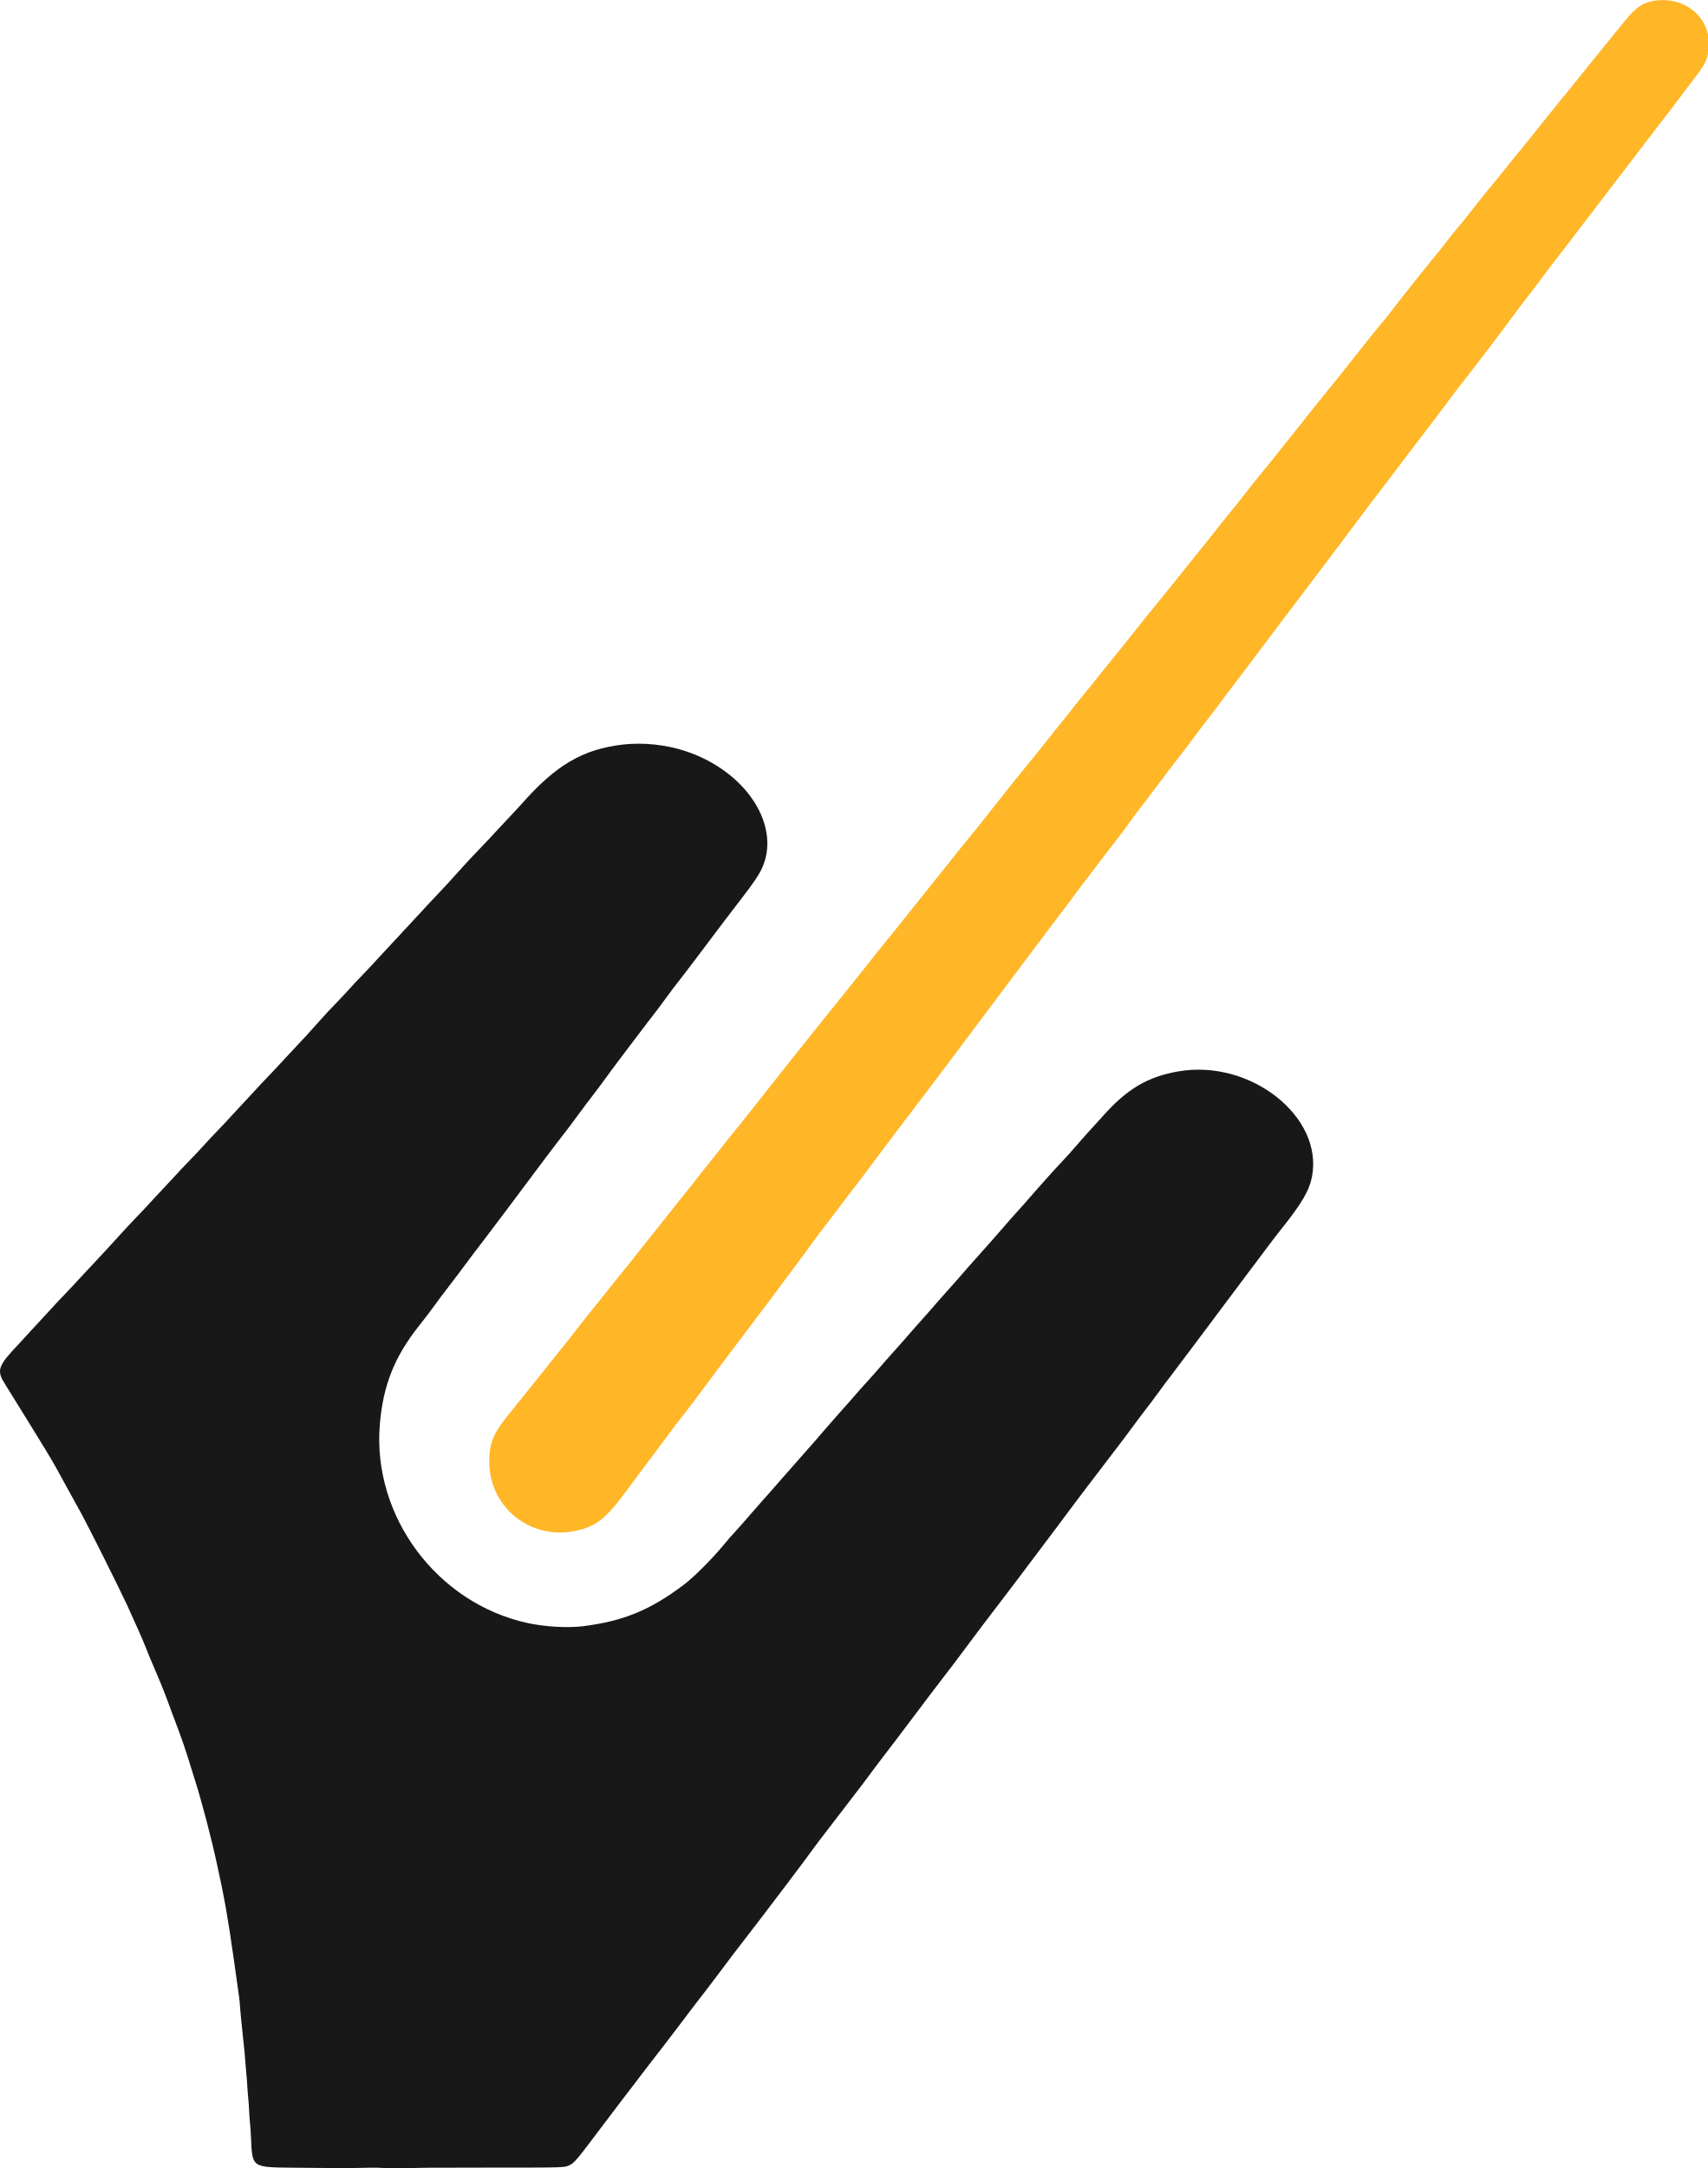
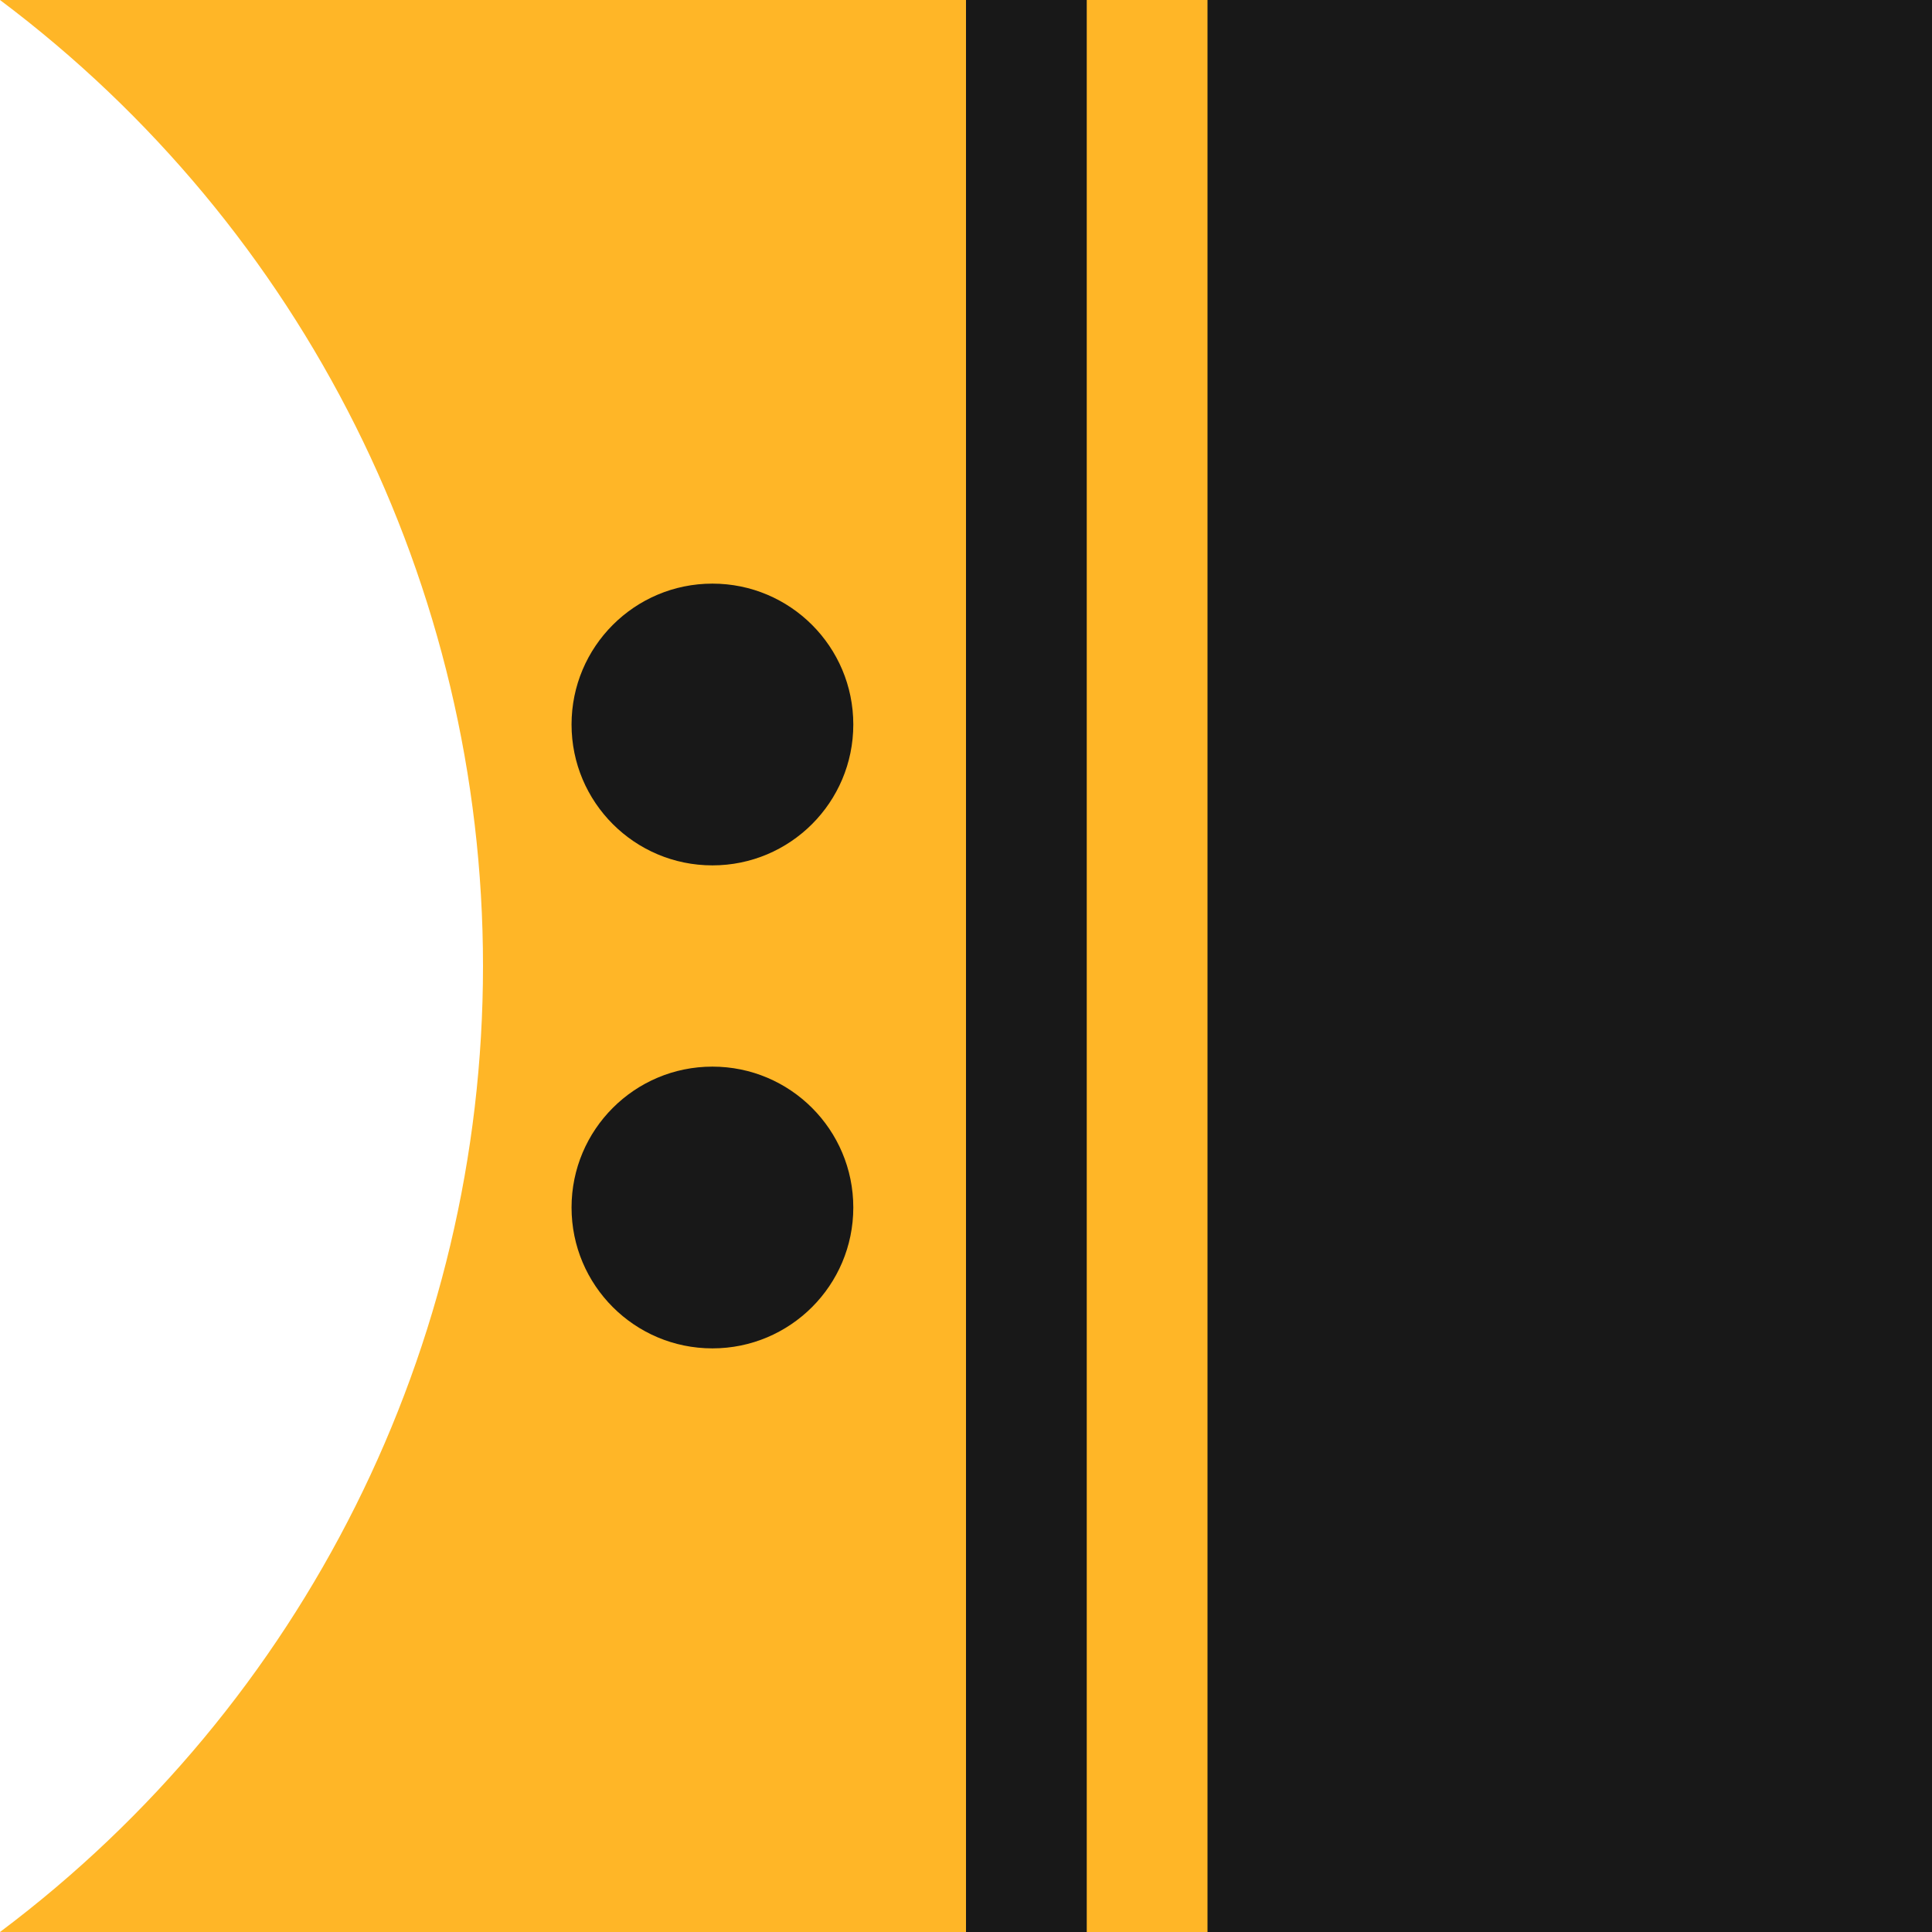
- <svg xmlns="http://www.w3.org/2000/svg" viewBox="0 0 788.07 1000.00" width="788" height="1000" role="img">
-   <g transform="translate(-199.5885,-23.1481) scale(0.20692)">
-     <g transform="translate(0,5064) scale(0.1,-0.1)">
-       <path fill="#181818" d="M23538 32925 c-897 -103 -1501 -459 -2271 -1335 -61 -69 -199 -217 -307 -330 -108 -113 -234 -248 -280 -300 -45 -52 -189 -205 -320 -340 -130 -135 -272 -285 -316 -335 -43 -49 -135 -151 -204 -225 -69 -74 -161 -175 -204 -225 -44 -49 -168 -182 -276 -295 -109 -113 -234 -248 -280 -300 -46 -52 -163 -178 -260 -280 -97 -102 -214 -228 -260 -280 -46 -52 -163 -178 -260 -280 -97 -102 -214 -228 -260 -280 -45 -52 -180 -196 -300 -320 -120 -124 -255 -268 -300 -320 -45 -52 -180 -196 -300 -320 -120 -124 -255 -268 -300 -320 -46 -52 -127 -142 -180 -200 -53 -58 -134 -148 -180 -200 -46 -52 -172 -187 -280 -300 -108 -113 -234 -248 -280 -300 -45 -52 -180 -196 -300 -320 -120 -124 -255 -268 -300 -320 -46 -52 -163 -178 -260 -280 -97 -102 -214 -228 -260 -280 -45 -52 -180 -196 -300 -320 -120 -124 -254 -268 -300 -320 -45 -52 -189 -205 -320 -340 -131 -135 -275 -288 -320 -340 -46 -52 -172 -187 -280 -300 -108 -113 -234 -248 -280 -300 -45 -52 -180 -196 -300 -320 -120 -124 -255 -268 -300 -320 -46 -52 -145 -160 -220 -240 -75 -80 -174 -188 -220 -240 -46 -52 -172 -187 -280 -300 -108 -113 -234 -248 -280 -300 -45 -52 -180 -196 -300 -320 -120 -124 -255 -268 -300 -320 -46 -52 -154 -169 -240 -260 -86 -91 -194 -208 -240 -260 -46 -52 -145 -160 -220 -240 -517 -545 -542 -619 -328 -957 44 -70 129 -207 188 -303 59 -96 210 -339 335 -540 241 -385 525 -855 596 -987 23 -43 138 -251 254 -463 117 -212 266 -482 331 -600 149 -272 872 -1719 1011 -2025 202 -443 351 -781 393 -890 68 -174 149 -370 270 -649 107 -248 229 -560 330 -846 26 -74 84 -227 128 -340 76 -195 204 -572 272 -800 18 -58 68 -217 111 -355 151 -475 360 -1268 490 -1865 173 -789 241 -1173 378 -2135 134 -937 128 -895 141 -1085 6 -85 26 -297 45 -470 53 -497 65 -614 75 -780 6 -85 15 -189 20 -230 6 -41 15 -160 20 -265 6 -104 15 -220 20 -258 6 -37 14 -162 20 -277 6 -115 15 -241 20 -280 5 -39 14 -163 20 -277 36 -751 -18 -714 1055 -726 1003 -11 1045 -11 1455 -2 284 6 374 4 506 -9 198 -20 336 -20 519 -1 116 12 417 15 1755 15 1739 0 1701 -1 1816 55 107 52 165 120 620 726 224 299 456 605 514 679 58 74 195 252 303 395 207 273 282 372 660 859 128 165 313 408 412 540 189 253 296 392 585 765 96 124 224 294 284 376 126 172 336 449 616 809 200 258 339 440 824 1081 333 439 487 646 617 826 53 74 194 260 314 414 120 154 279 361 353 460 75 99 197 259 272 355 76 96 208 271 295 389 86 118 225 302 308 410 84 107 238 309 342 448 650 863 935 1239 1055 1393 76 96 218 284 316 416 254 344 799 1064 924 1224 95 121 300 392 1247 1651 147 196 329 439 403 540 74 101 200 267 279 369 79 101 237 308 351 460 114 152 272 359 351 460 79 102 215 282 300 400 86 118 222 299 302 402 80 103 216 284 302 403 87 119 207 281 268 358 61 78 318 419 571 758 254 339 529 707 611 817 83 110 278 371 434 579 157 208 384 511 505 673 121 162 268 353 325 424 462 575 633 867 693 1182 253 1338 -1378 2620 -2979 2343 -688 -119 -1152 -394 -1691 -1004 -58 -66 -163 -181 -232 -255 -70 -74 -216 -238 -325 -365 -108 -126 -268 -304 -355 -395 -86 -91 -190 -203 -231 -250 -40 -47 -119 -135 -174 -195 -55 -61 -141 -158 -191 -215 -210 -243 -333 -381 -425 -481 -54 -58 -186 -208 -295 -335 -108 -126 -238 -274 -288 -329 -50 -55 -120 -134 -156 -175 -35 -41 -108 -122 -160 -180 -53 -58 -127 -141 -166 -186 -142 -165 -332 -382 -434 -494 -105 -116 -299 -336 -439 -499 -40 -47 -113 -129 -161 -181 -48 -52 -121 -134 -161 -181 -142 -164 -335 -384 -439 -499 -58 -64 -146 -163 -196 -220 -214 -247 -333 -382 -424 -480 -92 -99 -217 -241 -424 -480 -50 -57 -136 -154 -192 -215 -55 -60 -195 -220 -311 -355 -253 -295 -340 -394 -533 -610 -159 -179 -321 -362 -440 -500 -159 -184 -339 -388 -431 -490 -53 -58 -185 -208 -293 -334 -109 -127 -241 -277 -295 -335 -137 -149 -161 -177 -306 -351 -253 -303 -648 -696 -865 -859 -749 -564 -1349 -810 -2250 -922 -337 -42 -850 -12 -1232 72 -2016 441 -3457 2372 -3294 4414 71 879 327 1525 884 2223 111 139 245 314 299 390 89 127 181 249 513 682 70 91 191 253 270 360 78 107 204 274 280 370 75 96 310 407 522 690 872 1168 1133 1514 1368 1815 69 88 195 257 281 375 86 118 225 303 308 410 83 107 223 294 310 415 87 121 229 312 315 425 86 113 236 311 333 440 98 129 227 300 288 380 61 80 170 222 242 315 71 94 176 235 233 315 57 80 142 192 189 250 47 57 259 334 470 615 212 280 478 634 592 785 114 151 291 383 394 515 215 278 346 468 410 596 481 957 -309 2204 -1685 2658 -437 144 -945 197 -1392 146z" />
-       <path fill="#FFB627" d="M46546 49509 c-250 -34 -422 -148 -649 -428 -55 -69 -144 -178 -197 -241 -53 -63 -206 -252 -340 -420 -134 -168 -287 -357 -340 -420 -53 -63 -206 -252 -340 -420 -134 -168 -287 -357 -340 -420 -112 -134 -337 -415 -465 -580 -49 -63 -186 -232 -304 -375 -119 -143 -272 -332 -341 -420 -68 -88 -183 -230 -255 -315 -150 -177 -309 -375 -510 -634 -76 -99 -189 -239 -249 -310 -140 -166 -207 -248 -331 -411 -54 -71 -183 -231 -285 -355 -102 -124 -226 -277 -275 -340 -49 -63 -186 -236 -305 -385 -119 -148 -258 -326 -310 -395 -113 -151 -181 -236 -321 -400 -58 -69 -167 -202 -240 -296 -74 -95 -191 -243 -261 -330 -70 -88 -245 -307 -389 -489 -144 -181 -306 -382 -359 -445 -124 -149 -344 -424 -495 -620 -66 -85 -181 -230 -256 -321 -75 -92 -192 -237 -259 -324 -67 -86 -220 -275 -339 -419 -120 -143 -284 -349 -366 -456 -162 -213 -209 -272 -390 -490 -67 -80 -198 -245 -292 -366 -94 -121 -239 -303 -322 -403 -83 -100 -206 -253 -273 -339 -67 -86 -163 -206 -213 -267 -50 -60 -201 -247 -335 -415 -134 -168 -298 -370 -365 -450 -66 -80 -176 -217 -245 -305 -68 -88 -165 -209 -215 -270 -50 -60 -264 -326 -475 -590 -211 -264 -441 -547 -510 -630 -69 -82 -168 -206 -220 -275 -51 -69 -164 -210 -250 -315 -86 -104 -239 -296 -340 -425 -101 -129 -278 -350 -395 -490 -116 -140 -251 -307 -300 -370 -49 -63 -249 -315 -445 -560 -195 -245 -396 -497 -445 -560 -49 -63 -137 -171 -195 -240 -58 -69 -146 -177 -195 -240 -49 -63 -169 -214 -266 -335 -98 -121 -220 -272 -271 -336 -51 -63 -158 -198 -238 -300 -80 -101 -206 -259 -281 -350 -75 -92 -192 -238 -260 -325 -68 -88 -178 -224 -244 -304 -156 -187 -364 -448 -540 -675 -77 -99 -194 -245 -260 -325 -142 -171 -1473 -1834 -1625 -2030 -57 -74 -192 -245 -300 -380 -108 -135 -257 -324 -332 -421 -75 -97 -204 -258 -288 -359 -84 -101 -227 -280 -319 -399 -92 -119 -222 -281 -287 -361 -66 -80 -180 -224 -254 -320 -74 -96 -195 -249 -270 -340 -74 -91 -173 -214 -220 -275 -46 -60 -141 -180 -210 -265 -69 -85 -164 -204 -210 -265 -47 -60 -146 -184 -220 -275 -75 -91 -196 -244 -270 -340 -74 -96 -218 -276 -320 -400 -102 -124 -226 -277 -275 -340 -114 -147 -342 -432 -465 -580 -52 -64 -163 -206 -247 -315 -83 -110 -217 -280 -298 -378 -80 -98 -185 -229 -233 -290 -114 -148 -344 -435 -457 -572 -50 -60 -146 -180 -212 -265 -66 -85 -200 -252 -297 -370 -386 -467 -482 -690 -481 -1115 3 -1007 900 -1738 1898 -1545 475 92 689 259 1179 920 47 63 197 266 333 450 137 184 287 385 335 446 48 62 162 215 254 341 91 126 222 298 291 383 69 85 178 227 243 314 139 190 1043 1393 1362 1815 124 164 286 378 361 477 74 98 194 260 266 359 72 99 181 245 243 325 62 80 164 217 228 305 64 88 166 230 228 315 61 85 201 270 310 410 109 140 263 343 342 450 80 107 202 267 272 355 70 88 185 239 255 335 201 274 807 1080 925 1230 102 130 705 927 1015 1342 83 111 380 507 660 880 281 374 576 768 657 876 265 354 446 594 565 752 65 86 182 241 260 345 78 105 199 264 269 355 69 91 187 248 262 350 74 102 217 291 317 420 100 129 247 323 326 430 80 107 210 276 288 375 139 175 227 292 388 520 43 61 171 229 284 375 113 146 275 360 360 475 85 116 251 334 369 485 118 151 290 378 383 505 93 126 227 301 297 390 70 88 198 257 285 375 87 118 203 274 260 345 56 72 257 337 446 590 190 253 478 635 639 848 664 874 1606 2123 1834 2431 98 132 240 320 316 416 75 96 253 330 395 520 142 190 307 406 365 480 58 74 202 263 320 420 118 157 253 335 300 395 48 61 163 214 256 340 94 127 214 284 268 350 54 66 200 255 324 420 124 165 274 361 332 435 108 137 338 444 533 712 59 81 162 216 229 300 67 84 192 248 277 363 84 116 234 314 332 440 316 409 406 525 606 790 108 143 245 321 303 395 58 74 175 227 260 340 85 113 202 266 260 340 58 74 175 227 260 340 85 113 202 266 260 340 58 74 181 234 271 355 91 121 221 290 289 375 69 85 200 259 294 385 93 127 222 298 286 380 287 366 346 483 369 728 63 662 -503 1163 -1203 1066z" />
-     </g>
-   </g>
+ <svg xmlns="http://www.w3.org/2000/svg" viewBox="0 0 24 24">
+   <path d="M0 0H24V24H0A15 15 0 0 0 0 0Z" fill="#FFB627" />
+   <circle cx="8.85" cy="9" r="1.75" fill="#181818" />
+   <circle cx="8.85" cy="15" r="1.75" fill="#181818" />
+   <rect x="12" width="1.5" height="24" fill="#181818" />
+   <rect x="15" width="9" height="24" fill="#181818" />
</svg>
